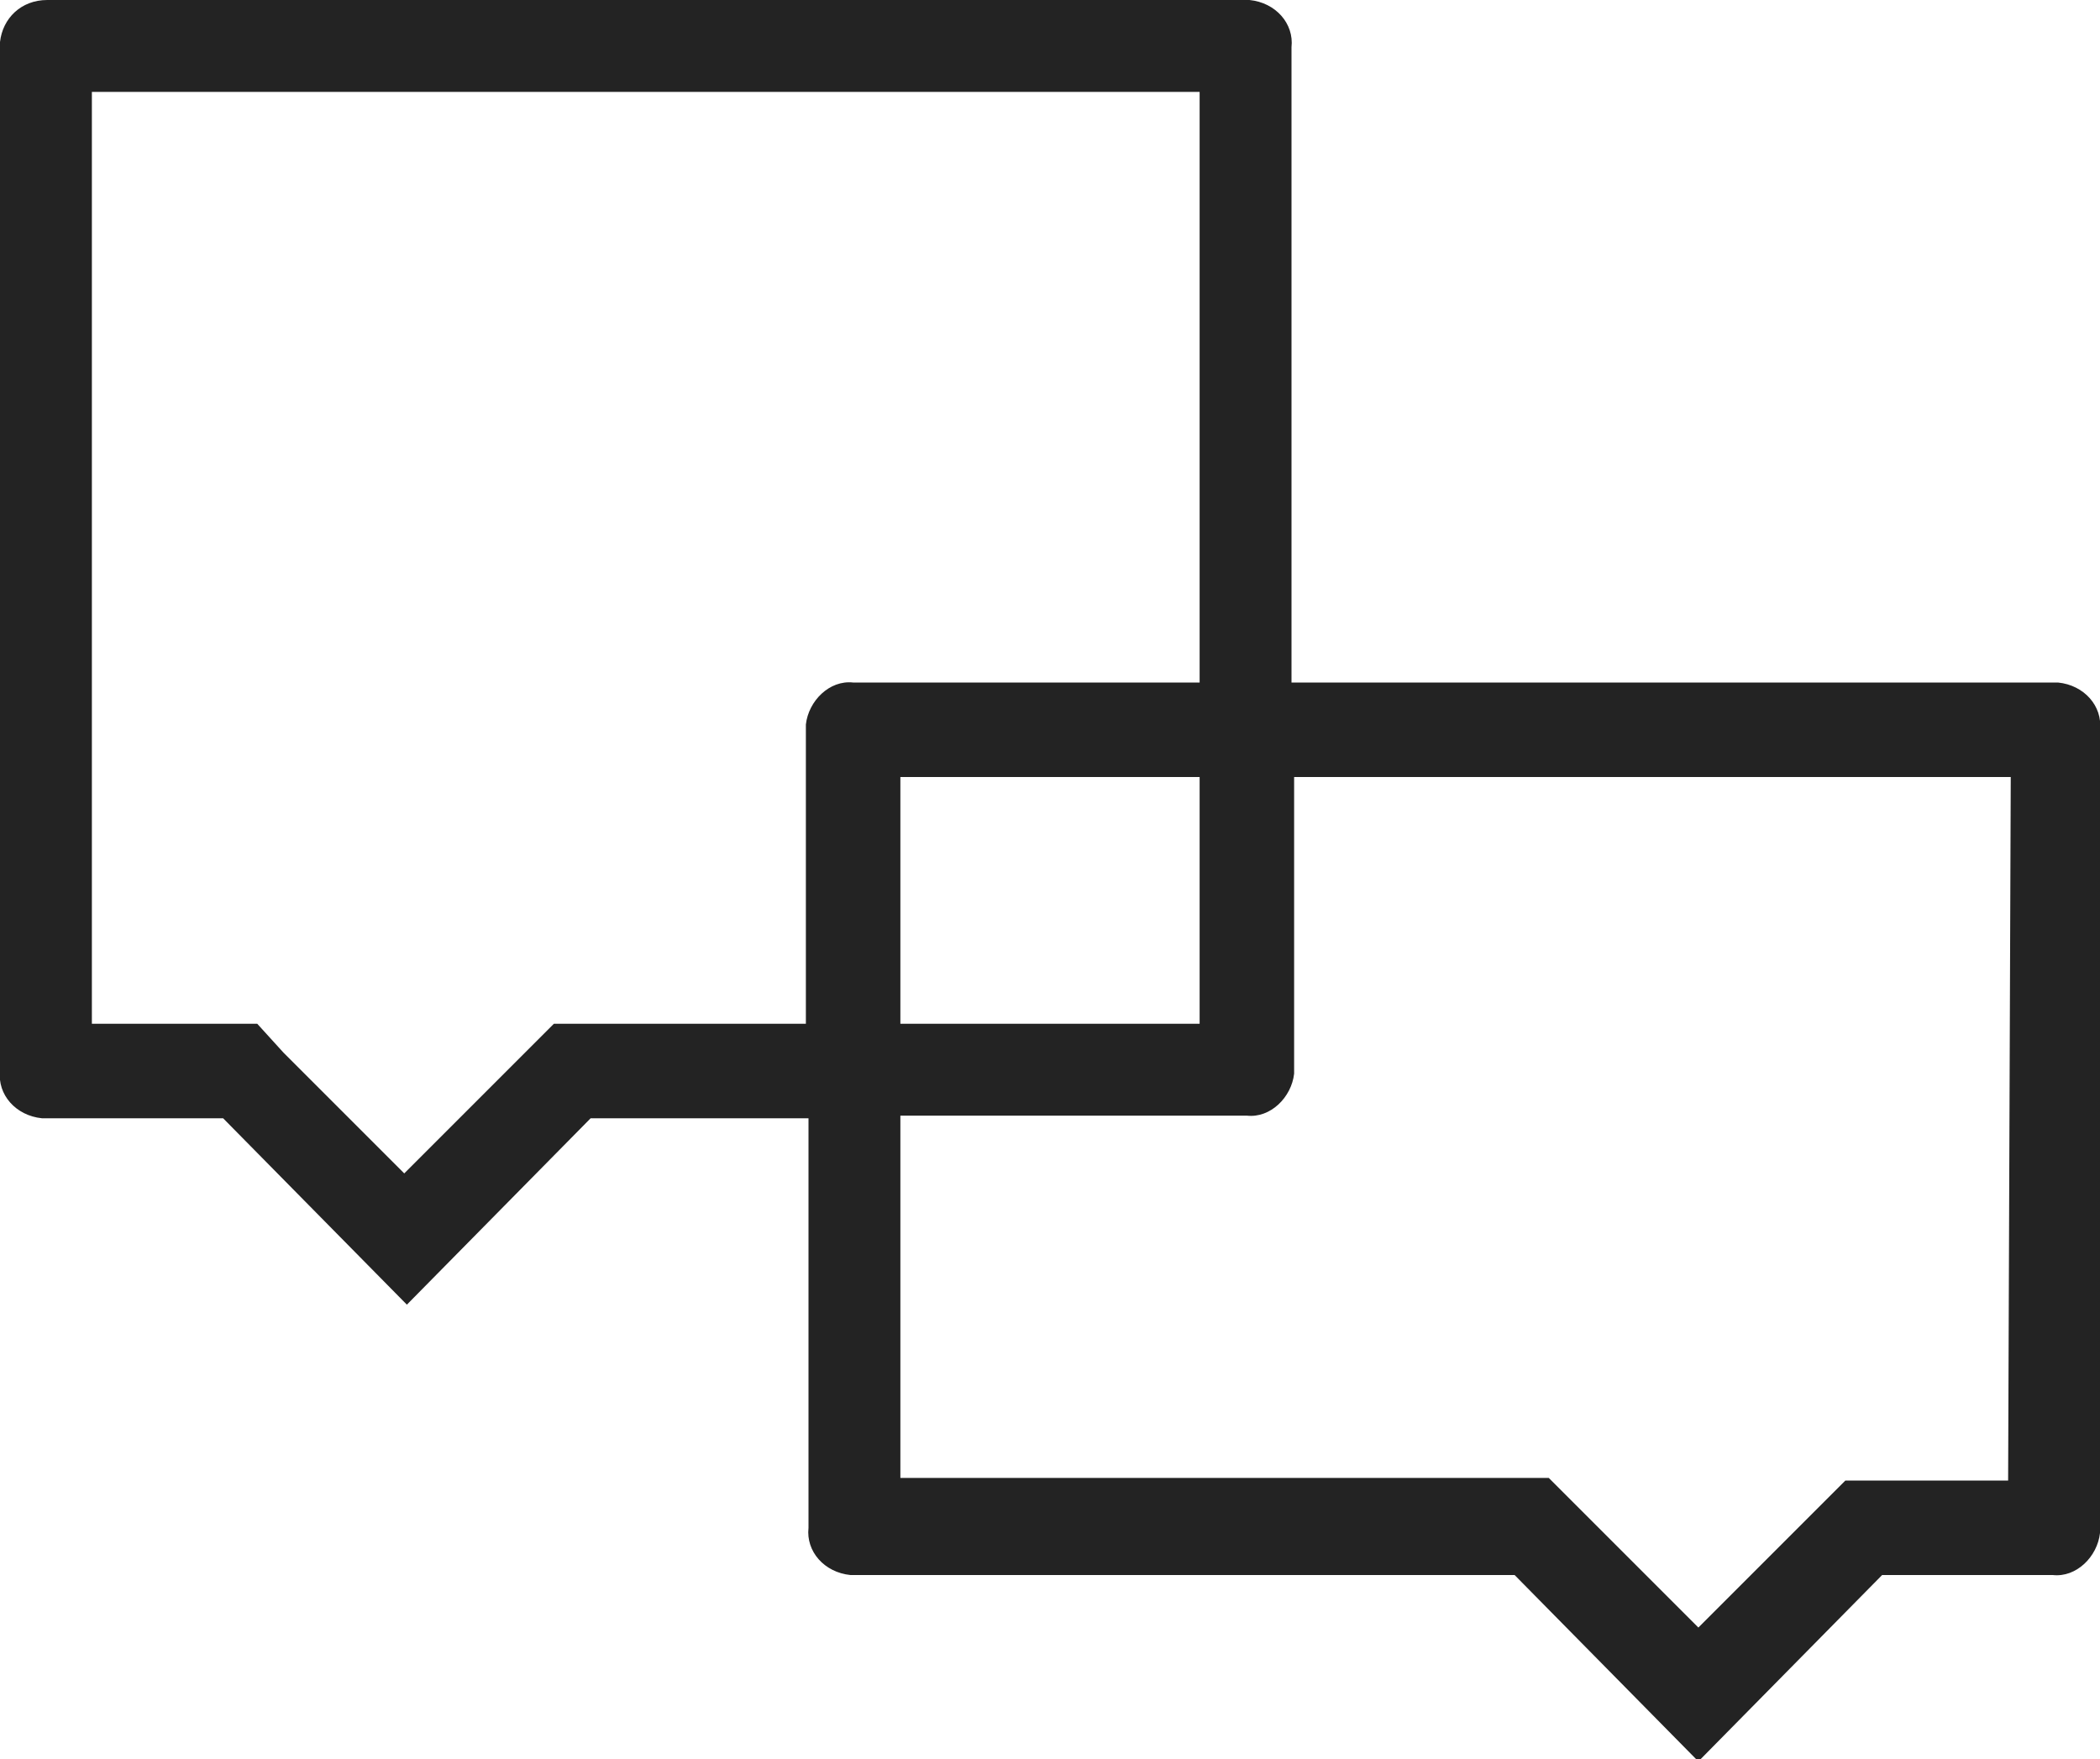
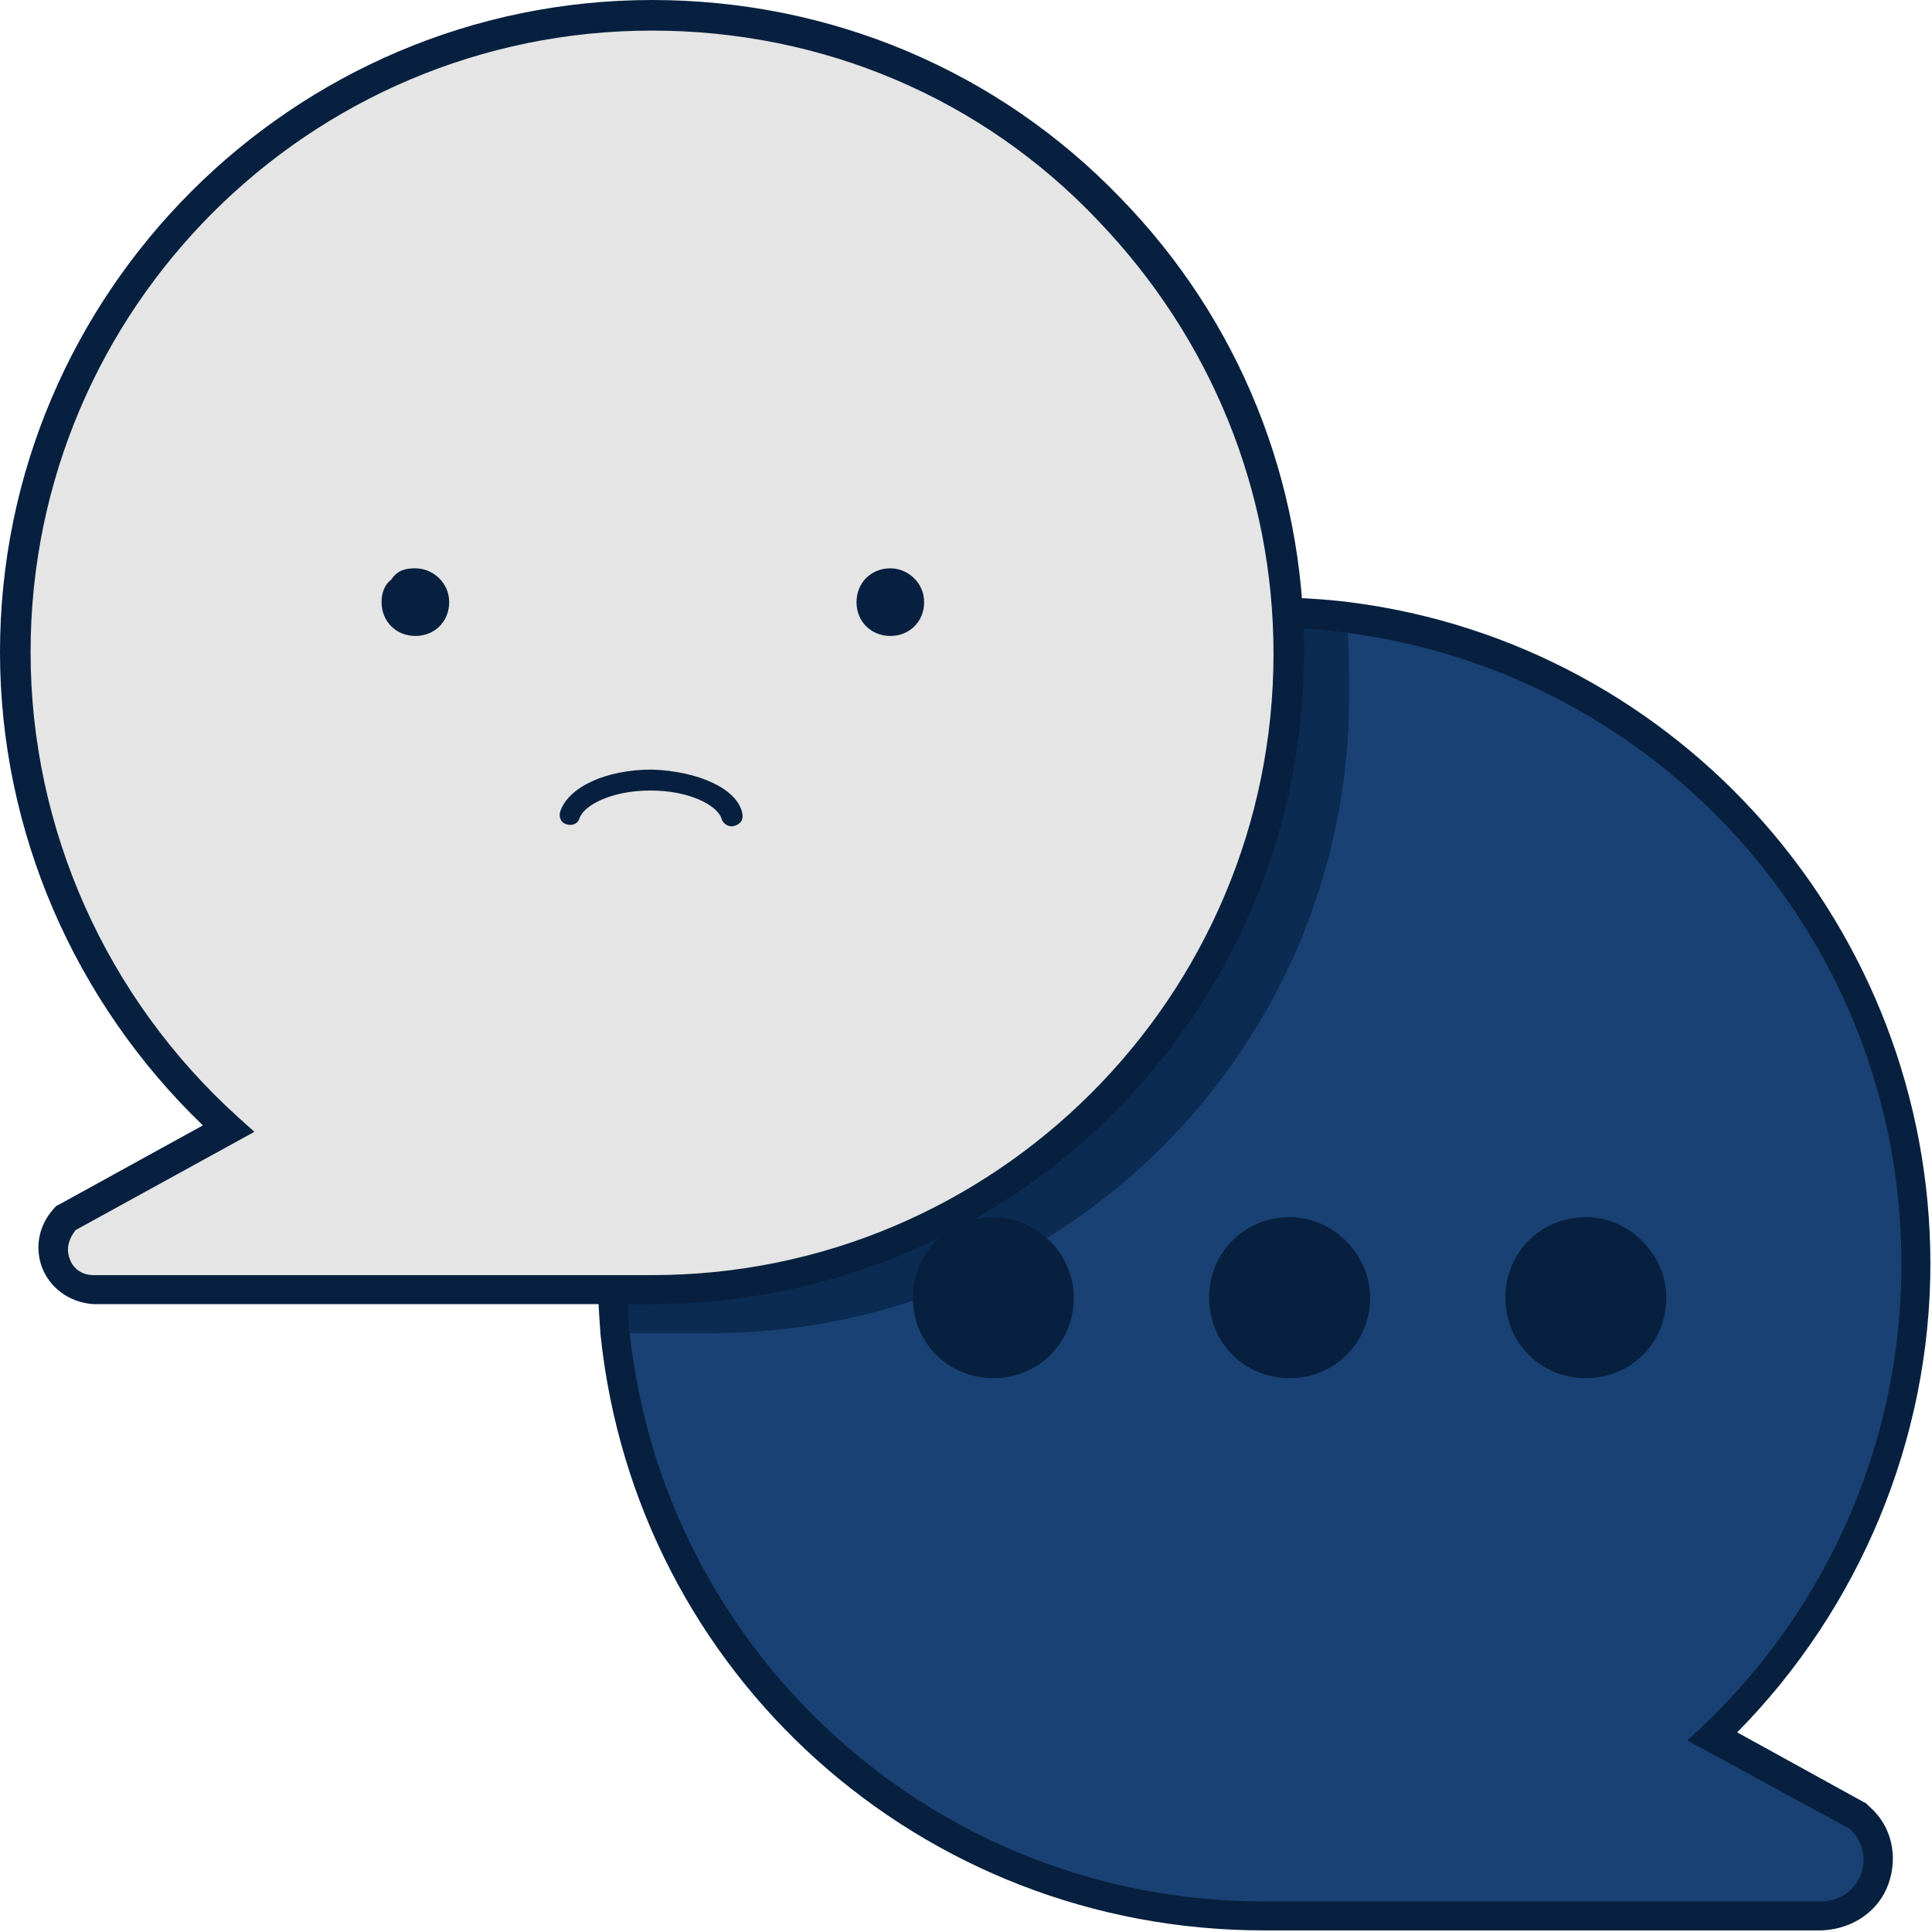
- <svg xmlns="http://www.w3.org/2000/svg" version="1.1" id="Layer_1" x="0px" y="0px" viewBox="0 0 80 67" style="enable-background:new 0 0 80 67;" xml:space="preserve">
+ <svg xmlns="http://www.w3.org/2000/svg" version="1.1" id="Layer_1" x="0px" y="0px" viewBox="0 0 120 120" style="enable-background:new 0 0 120 120;" xml:space="preserve">
  <style type="text/css">
- 	.st0{fill:#232323;}
+ 	.st0{fill:none;}
+ 	.st1{fill:#194173;}
+ 	.st2{fill:#08203F;}
+ 	.st3{fill:#0B2B53;}
+ 	.st4{fill:#E5E5E5;}
</style>
-   <path class="st0" d="M80,58.1V27.8c0.1-0.9-0.6-1.7-1.6-1.8c-0.1,0-0.1,0-0.2,0h-29V1.8c0.1-0.9-0.6-1.7-1.6-1.8c-0.1,0-0.1,0-0.2,0  H1.8C0.8,0,0.1,0.7,0,1.6c0,0.1,0,0.1,0,0.2v39c-0.1,0.9,0.6,1.7,1.6,1.8c0.1,0,0.1,0,0.2,0h6.7l7,7.1l7-7.1h8.3v15.6  c-0.1,0.9,0.6,1.7,1.6,1.8c0.1,0,0.1,0,0.2,0h25.1l7,7.1l7-7.1h6.5c0.9,0.1,1.7-0.7,1.8-1.6C80,58.3,80,58.2,80,58.1z M21.1,39  L20,40.1l-4.6,4.6l-4.6-4.6L9.8,39H3.5V3.5h42.2v22.5H32.5c-0.9-0.1-1.7,0.7-1.8,1.6c0,0.1,0,0.1,0,0.2V39H21.1z M45.7,29.6V39H34.3  v-9.4H45.7z M76.5,56.4h-6.2l-1.1,1.1L64.7,62l-4.6-4.6l-1.1-1.1H34.3V42.5h13.2c0.9,0.1,1.7-0.7,1.8-1.6c0-0.1,0-0.1,0-0.2V29.6  h27.3L76.5,56.4z" />
+   <g>
+     <path class="st0" d="M0,0h120v120H0V0z" />
+     <g>
+       <path class="st1" d="M78.5,119.1c-20.8,0-38.1-15.6-40.3-36.2C38.1,81.5,38,80,38,78.5c0-0.5,0-0.9,0-1.4    c0.7-21.2,17.9-38.4,39.2-39.1c0.4,0,0.9,0,1.3,0c1.8,0,3.5,0.1,5.2,0.3c20.1,2.6,35.3,19.8,35.3,40.2c0,11.1-4.6,21.7-12.6,29.4    l9,5l0.1,0.1c1.1,1,1.4,2.4,0.9,3.8c-0.5,1.4-1.7,2.3-3.2,2.3h0H78.5z" />
+       <path class="st2" d="M78.5,39c1.7,0,3.4,0.1,5.1,0.3c19.5,2.5,34.5,19.1,34.5,39.2c0,11.7-5.1,22.3-13.3,29.6l10.1,5.5    c1.7,1.6,0.7,4.4-1.7,4.5H78.5c-20.5,0-37.3-15.5-39.4-35.4C39,81.4,39,80,39,78.5c0-0.4,0-0.9,0-1.3C39.7,56.4,56.4,39.7,77.3,39    C77.7,39,78.1,39,78.5,39 M78.5,37.1c-0.4,0-0.9,0-1.4,0c-21.7,0.7-39.3,18.3-40,40c0,0.5,0,1,0,1.4c0,1.5,0.1,3,0.2,4.4    c2.2,21.1,19.9,37,41.2,37h34.7c1.9-0.1,3.5-1.2,4.1-2.9c0.6-1.7,0.2-3.6-1.2-4.8l-0.2-0.2l-0.2-0.1l-7.8-4.3    c7.6-7.7,12-18.2,12-29.1c0-20.8-15.5-38.5-36.1-41.1C82.2,37.2,80.4,37.1,78.5,37.1L78.5,37.1z" />
+       <path class="st3" d="M83.8,43.2c0,21.9-17.7,39.6-39.6,39.6h-5.1C39,81.4,39,80,39,78.5c0-0.4,0-0.9,0-1.3    C59.8,76.6,76.6,59.8,77.3,39c0.4,0,0.9,0,1.3,0c1.7,0,3.4,0.1,5.1,0.3C83.8,40.6,83.8,41.9,83.8,43.2z" />
+       <path class="st2" d="M66.7,80.6c0,2.8-2.2,5-5,5c-2.8,0-5-2.2-5-5c0-2.8,2.2-5,5-5C64.4,75.6,66.7,77.9,66.7,80.6z" />
+       <path class="st2" d="M85.1,80.6c0,2.8-2.2,5-5,5c-2.8,0-5-2.2-5-5c0-2.8,2.2-5,5-5C82.8,75.6,85.1,77.9,85.1,80.6z" />
+       <path class="st2" d="M103.5,80.6c0,2.8-2.2,5-5,5c-2.8,0-5-2.2-5-5c0-2.8,2.2-5,5-5C101.2,75.6,103.5,77.9,103.5,80.6z" />
+     </g>
+     <g>
+       <path class="st4" d="M80.1,40.5c0,21.9-17.7,39.6-39.6,39.6H5.8c-2.3-0.1-3.4-2.9-1.7-4.5l10.1-5.5C6.1,62.8,0.9,52.3,0.9,40.5    c0-21.9,17.7-39.6,39.6-39.6C51.7,0.9,61.8,5.6,69,13C75.9,20.1,80.1,29.8,80.1,40.5z" />
+       <path class="st2" d="M40.5,81H5.8c-1.5-0.1-2.7-1-3.2-2.3c-0.5-1.4-0.1-2.8,0.9-3.8l0.2-0.1l8.9-4.9C4.6,62.2,0,51.6,0,40.5    C0,18.2,18.2,0,40.5,0C51.6,0,62,4.4,69.6,12.3C77,19.9,81,29.9,81,40.5C81,62.9,62.9,81,40.5,81z M4.7,76.4    c-0.4,0.5-0.6,1.1-0.4,1.7c0.2,0.7,0.8,1.1,1.5,1.1h34.7c21.3,0,38.6-17.3,38.6-38.6c0-10.1-3.9-19.6-10.9-26.9    C61,6.1,51.1,1.9,40.5,1.9C19.2,1.9,1.9,19.2,1.9,40.5c0,11,4.7,21.5,12.9,28.9l1,0.9L4.7,76.4z" />
+       <path class="st2" d="M55.3,35.3c1.1,0,2.1,0.9,2.1,2.1s-0.9,2.1-2.1,2.1s-2.1-0.9-2.1-2.1S54.1,35.3,55.3,35.3L55.3,35.3z     M25.8,35.3c1.1,0,2.1,0.9,2.1,2.1s-0.9,2.1-2.1,2.1s-2.1-0.9-2.1-2.1c0-0.6,0.2-1.1,0.6-1.4C24.7,35.4,25.2,35.3,25.8,35.3z     M46.1,50.5C46.1,50.5,46.1,50.5,46.1,50.5c0.1,0.4-0.1,0.7-0.5,0.8c-0.3,0.1-0.7-0.1-0.8-0.5c-0.3-0.8-2-1.7-4.4-1.7    c-2.4,0-4.1,0.9-4.4,1.7c0,0,0,0,0,0c-0.1,0.4-0.5,0.5-0.8,0.4c-0.4-0.1-0.5-0.5-0.4-0.8c0.5-1.5,2.8-2.6,5.7-2.6    C43.4,47.9,45.8,49,46.1,50.5z" />
+     </g>
+   </g>
</svg>
